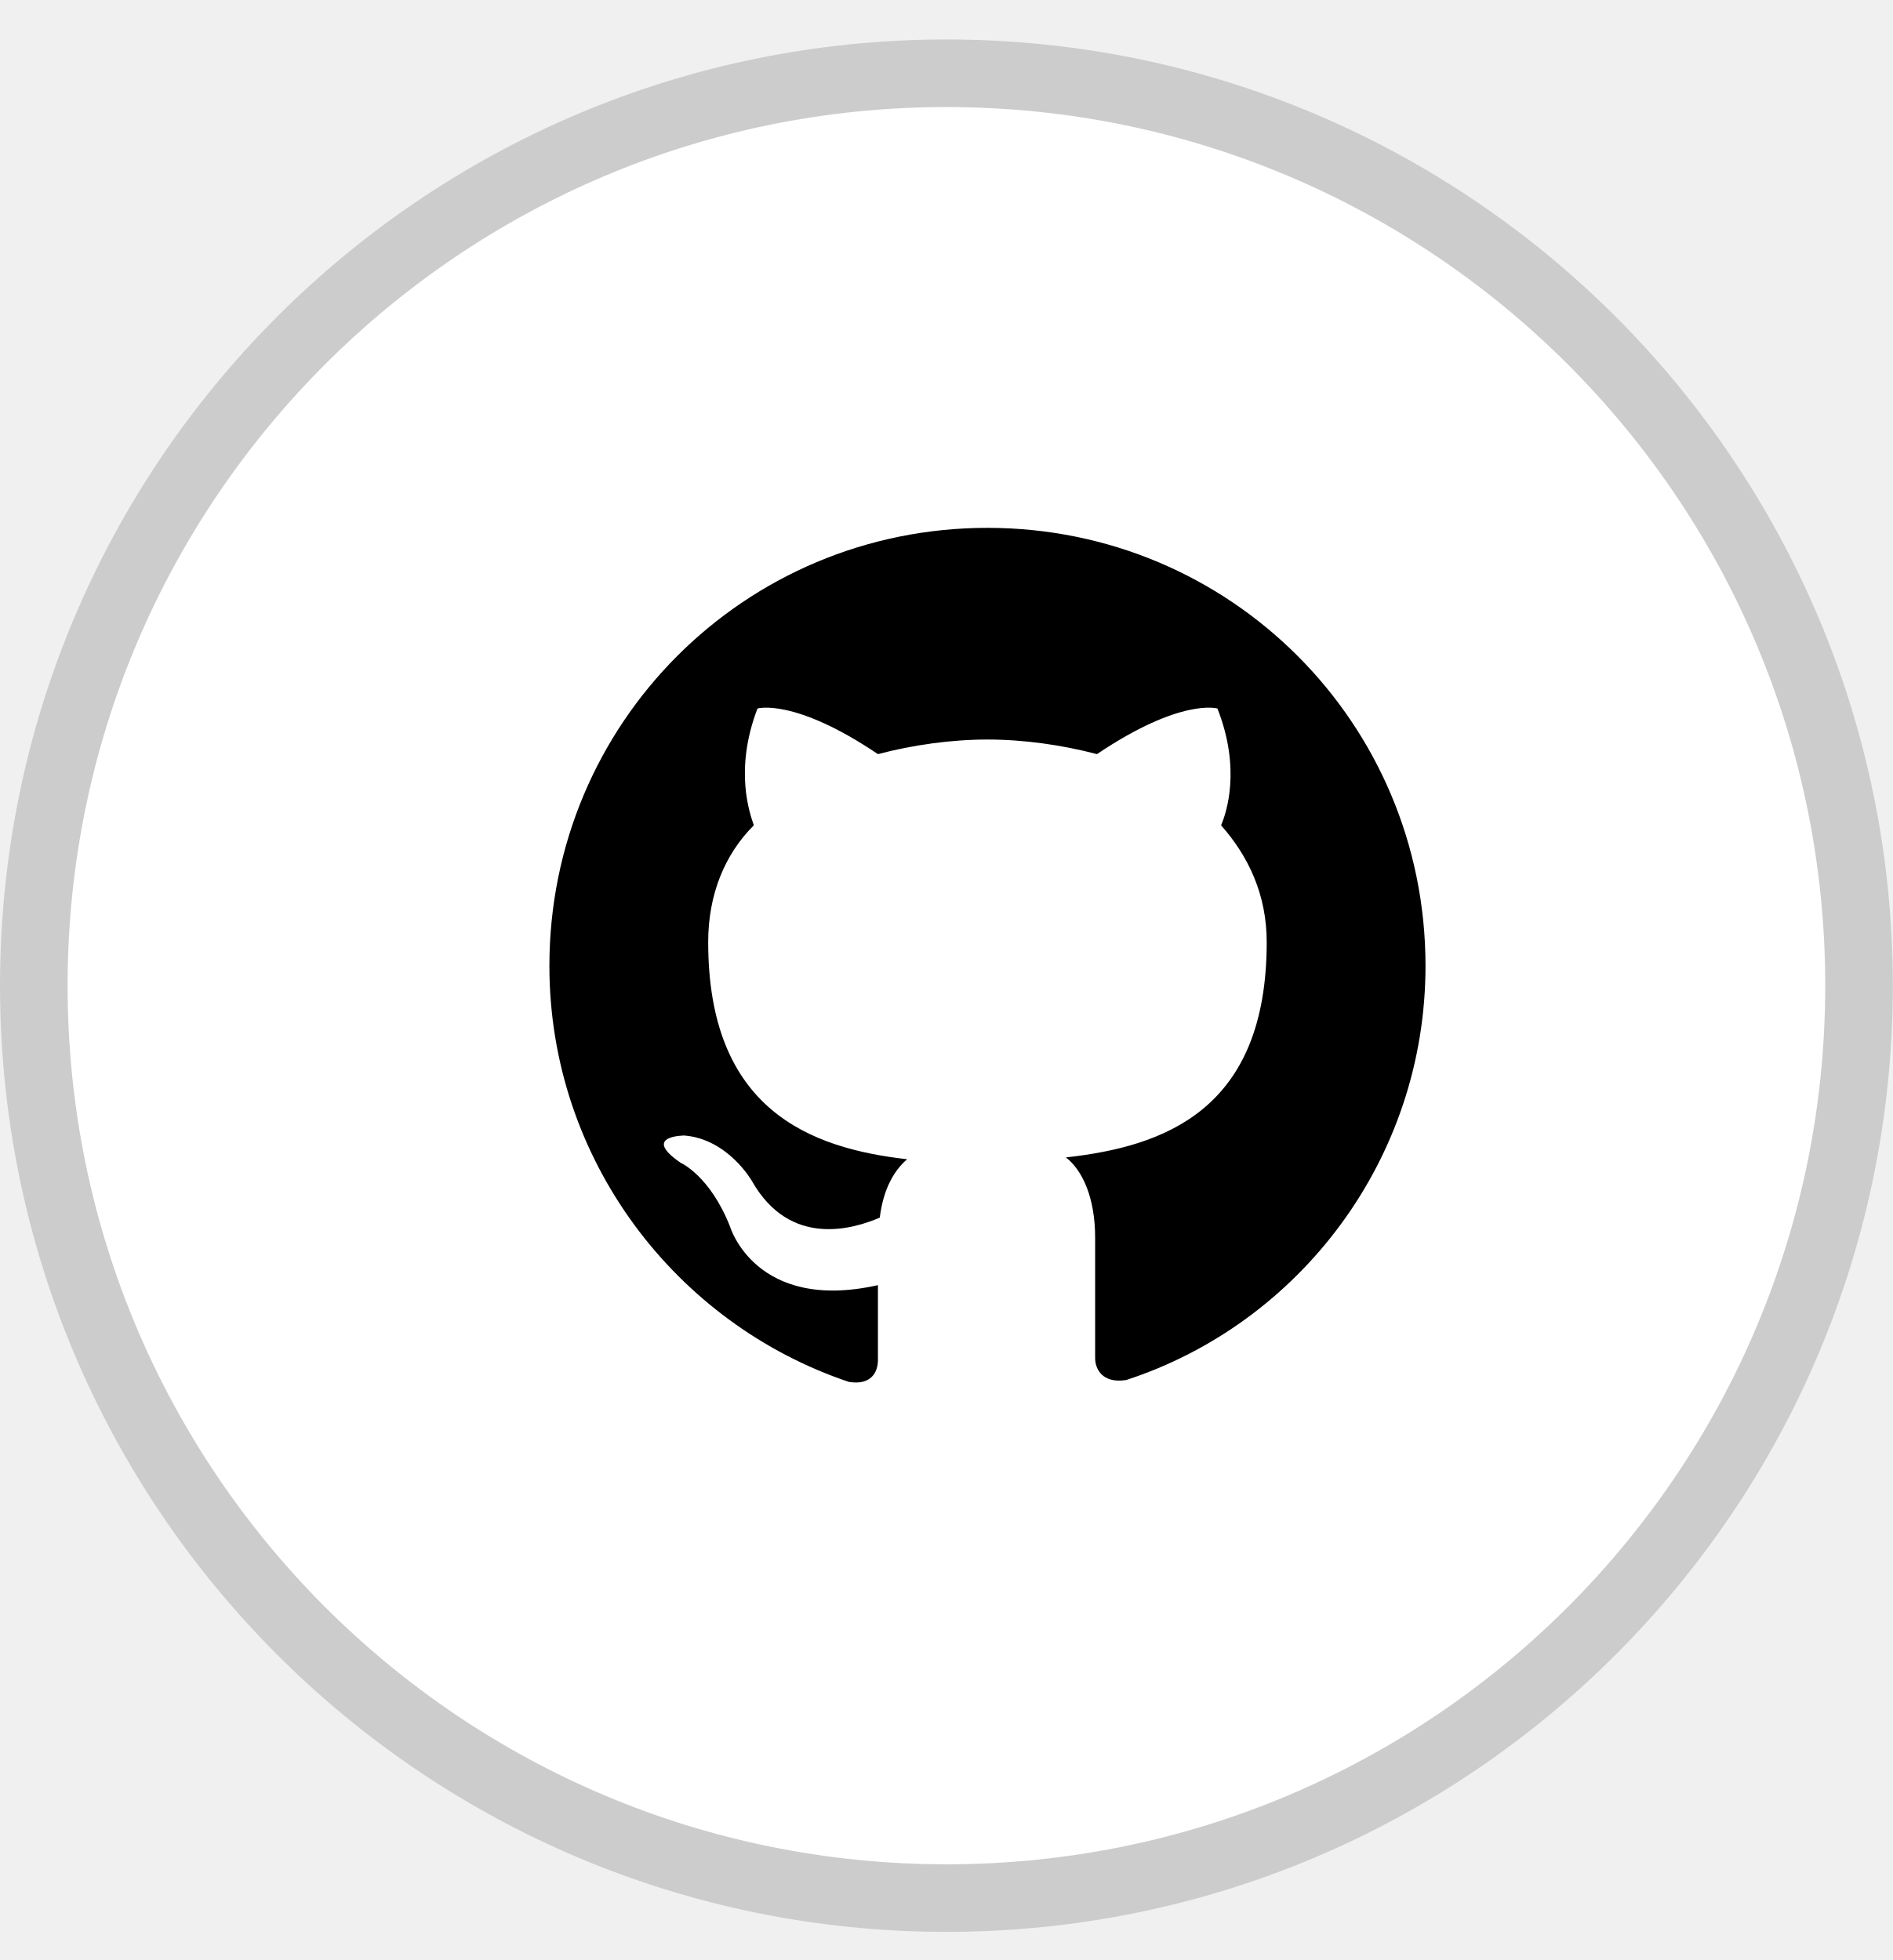
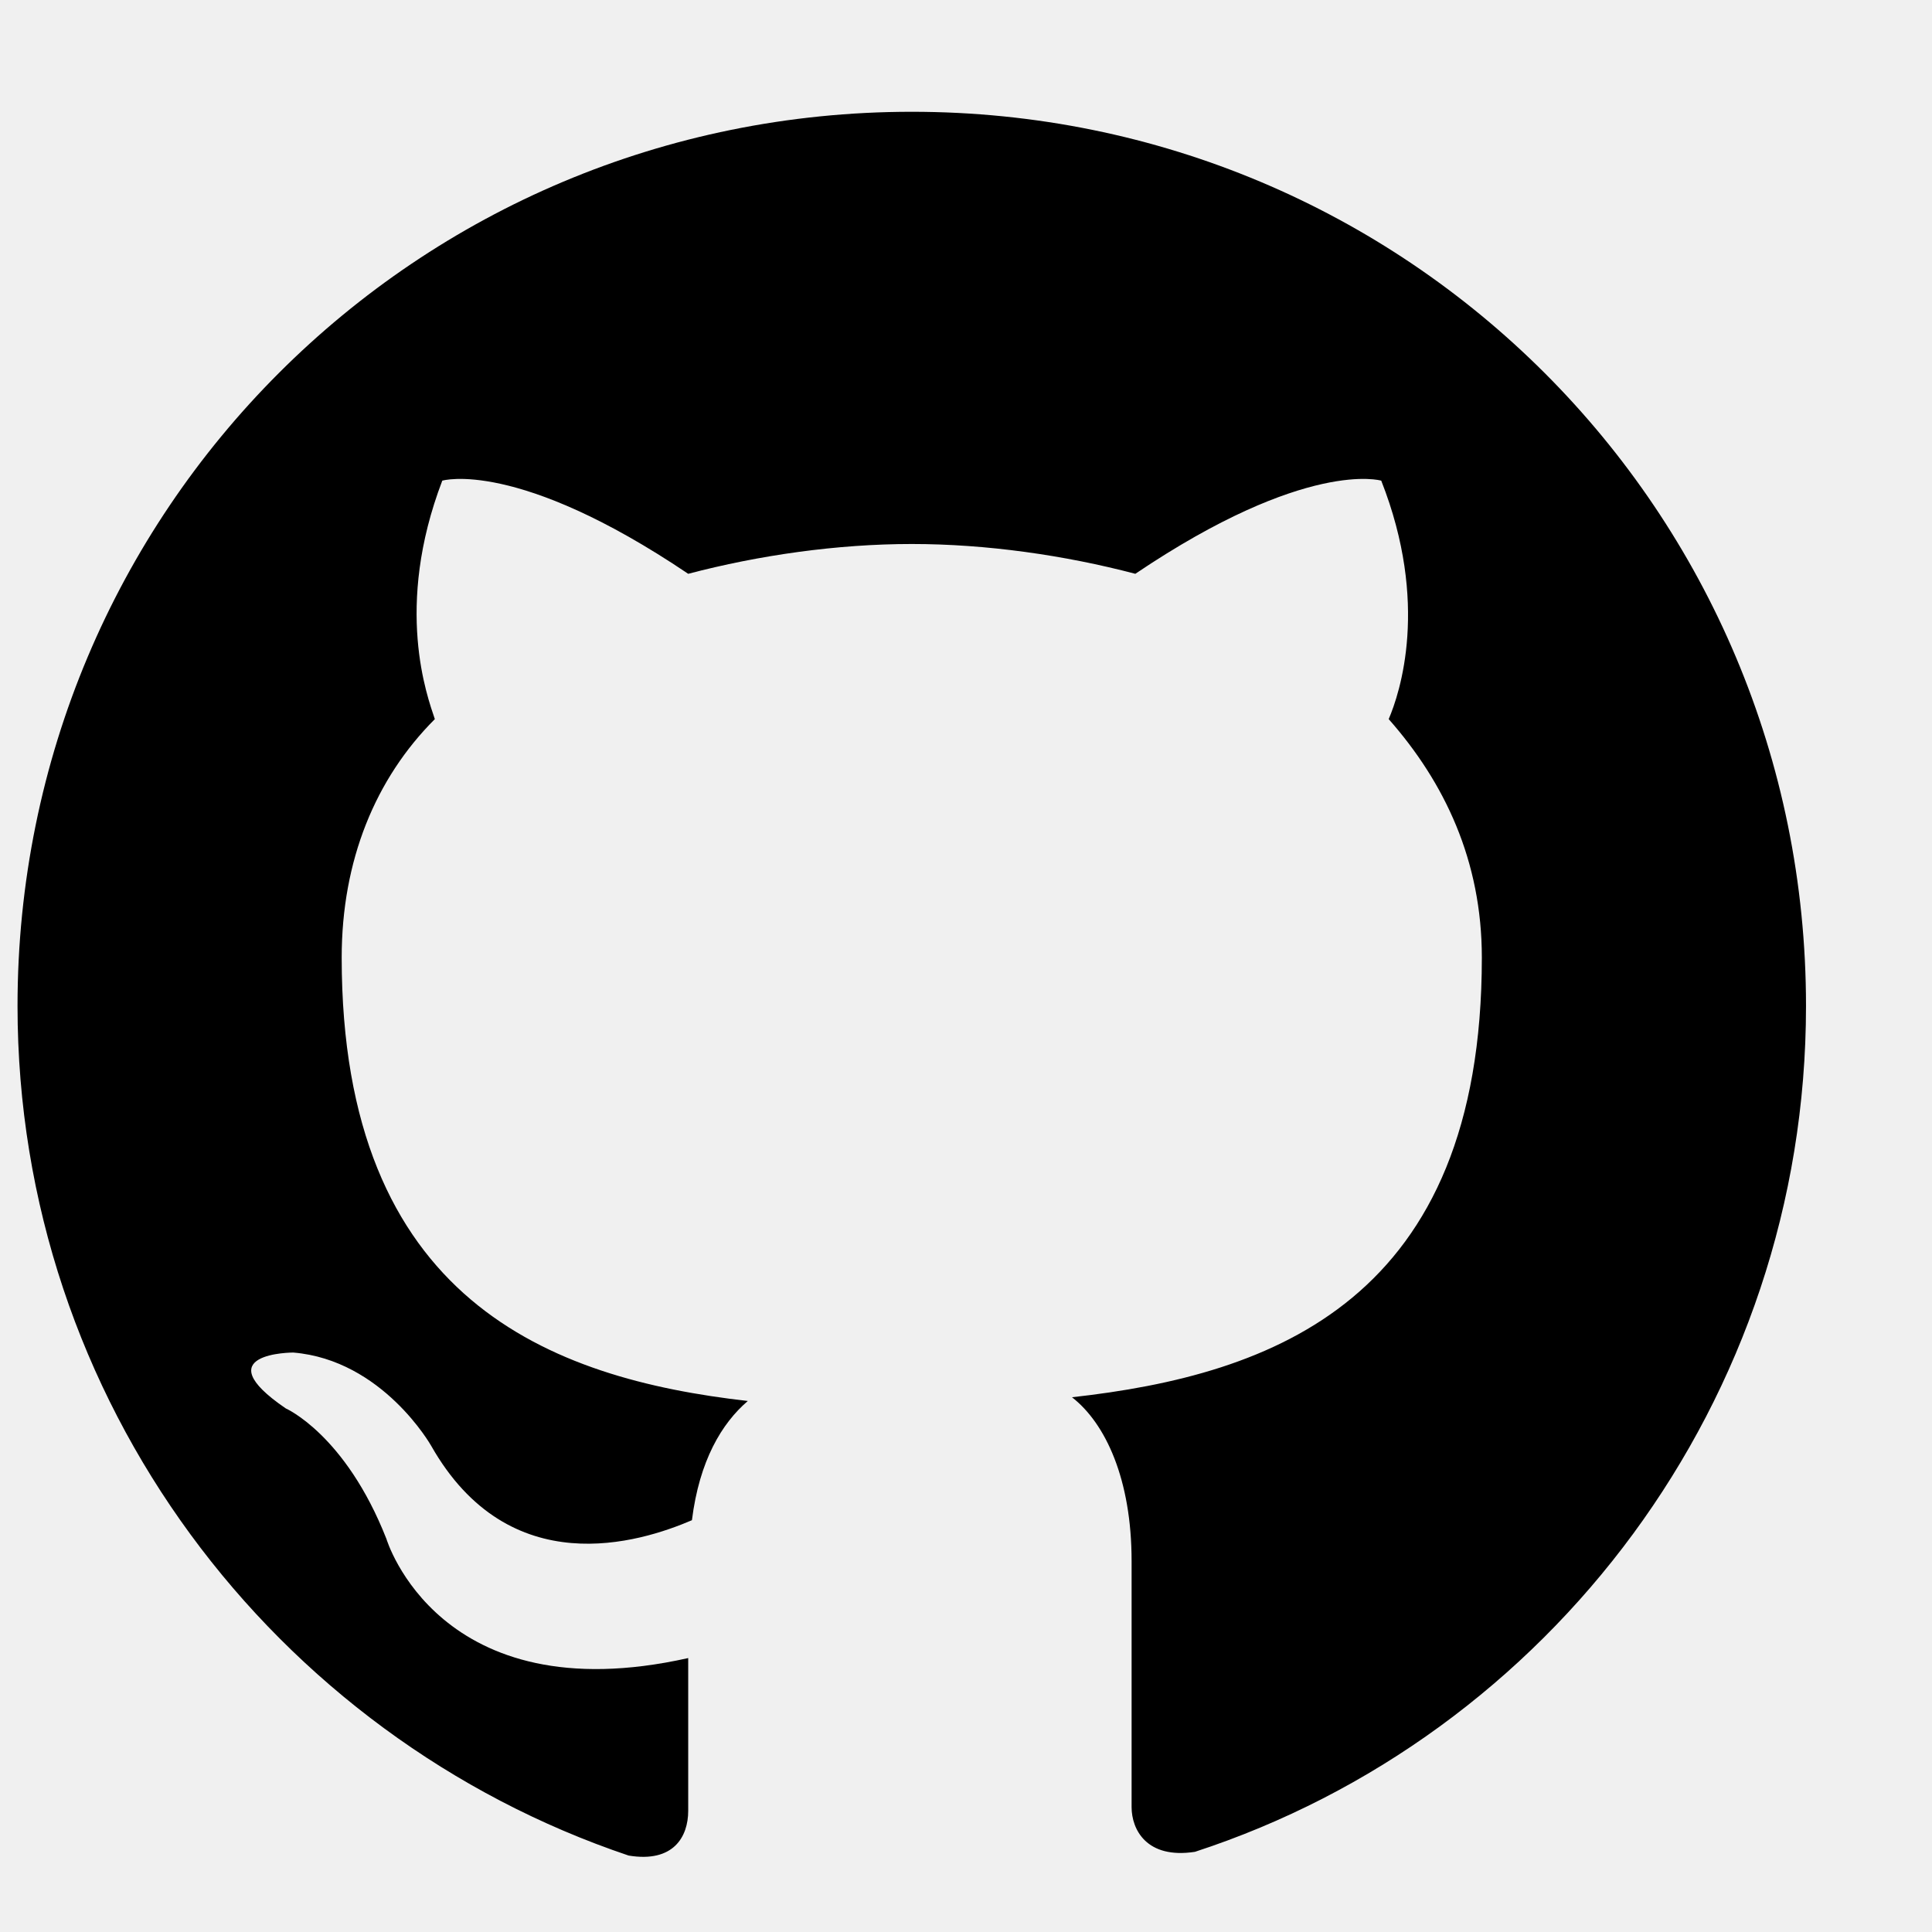
- <svg xmlns="http://www.w3.org/2000/svg" width="28" height="29" viewBox="0 0 28 29" fill="none">
-   <circle cx="14" cy="14.584" r="14" fill="white" />
-   <circle cx="14" cy="14.584" r="13.5" stroke="black" stroke-opacity="0.2" />
-   <path fill-rule="evenodd" clip-rule="evenodd" d="M14.607 7.81C11.016 7.81 8.127 10.699 8.127 14.29C8.127 17.152 9.99 19.582 12.555 20.446C12.879 20.5 12.987 20.311 12.987 20.122C12.987 19.96 12.987 19.555 12.987 19.015C11.178 19.42 10.8 18.151 10.8 18.151C10.503 17.395 10.071 17.206 10.071 17.206C9.477 16.801 10.125 16.801 10.125 16.801C10.773 16.855 11.124 17.476 11.124 17.476C11.691 18.475 12.636 18.178 13.014 18.016C13.068 17.584 13.23 17.314 13.419 17.152C11.988 16.99 10.476 16.423 10.476 13.939C10.476 13.237 10.719 12.643 11.151 12.211C11.097 12.049 10.854 11.401 11.205 10.483C11.205 10.483 11.745 10.321 12.987 11.158C13.5 11.023 14.067 10.942 14.607 10.942C15.147 10.942 15.714 11.023 16.227 11.158C17.469 10.321 18.009 10.483 18.009 10.483C18.36 11.374 18.144 12.022 18.063 12.211C18.468 12.67 18.738 13.237 18.738 13.939C18.738 16.423 17.226 16.963 15.768 17.125C16.011 17.314 16.2 17.719 16.2 18.313C16.2 19.177 16.2 19.879 16.2 20.095C16.2 20.257 16.308 20.473 16.659 20.419C19.224 19.582 21.087 17.152 21.087 14.29C21.087 10.699 18.198 7.81 14.607 7.81Z" fill="black" />
+ <svg xmlns="http://www.w3.org/2000/svg" width="14" height="14" viewBox="0 0 14 14" fill="none">
+   <path fill-rule="evenodd" clip-rule="evenodd" d="M6.607 0.81C3.016 0.81 0.127 3.699 0.127 7.29C0.127 10.152 1.99 12.582 4.555 13.446C4.879 13.5 4.987 13.311 4.987 13.122C4.987 12.96 4.987 12.555 4.987 12.015C3.178 12.42 2.8 11.151 2.8 11.151C2.503 10.395 2.071 10.206 2.071 10.206C1.477 9.801 2.125 9.801 2.125 9.801C2.773 9.855 3.124 10.476 3.124 10.476C3.691 11.475 4.636 11.178 5.014 11.016C5.068 10.584 5.23 10.314 5.419 10.152C3.988 9.99 2.476 9.423 2.476 6.939C2.476 6.237 2.719 5.643 3.151 5.211C3.097 5.049 2.854 4.401 3.205 3.483C3.205 3.483 3.745 3.321 4.987 4.158C5.5 4.023 6.067 3.942 6.607 3.942C7.147 3.942 7.714 4.023 8.227 4.158C9.469 3.321 10.009 3.483 10.009 3.483C10.36 4.374 10.144 5.022 10.063 5.211C10.468 5.67 10.738 6.237 10.738 6.939C10.738 9.423 9.226 9.963 7.768 10.125C8.011 10.314 8.2 10.719 8.2 11.313C8.2 12.177 8.2 12.879 8.2 13.095C8.2 13.257 8.308 13.473 8.659 13.419C11.224 12.582 13.087 10.152 13.087 7.29C13.087 3.699 10.198 0.81 6.607 0.81Z" fill="black" />
</svg>
